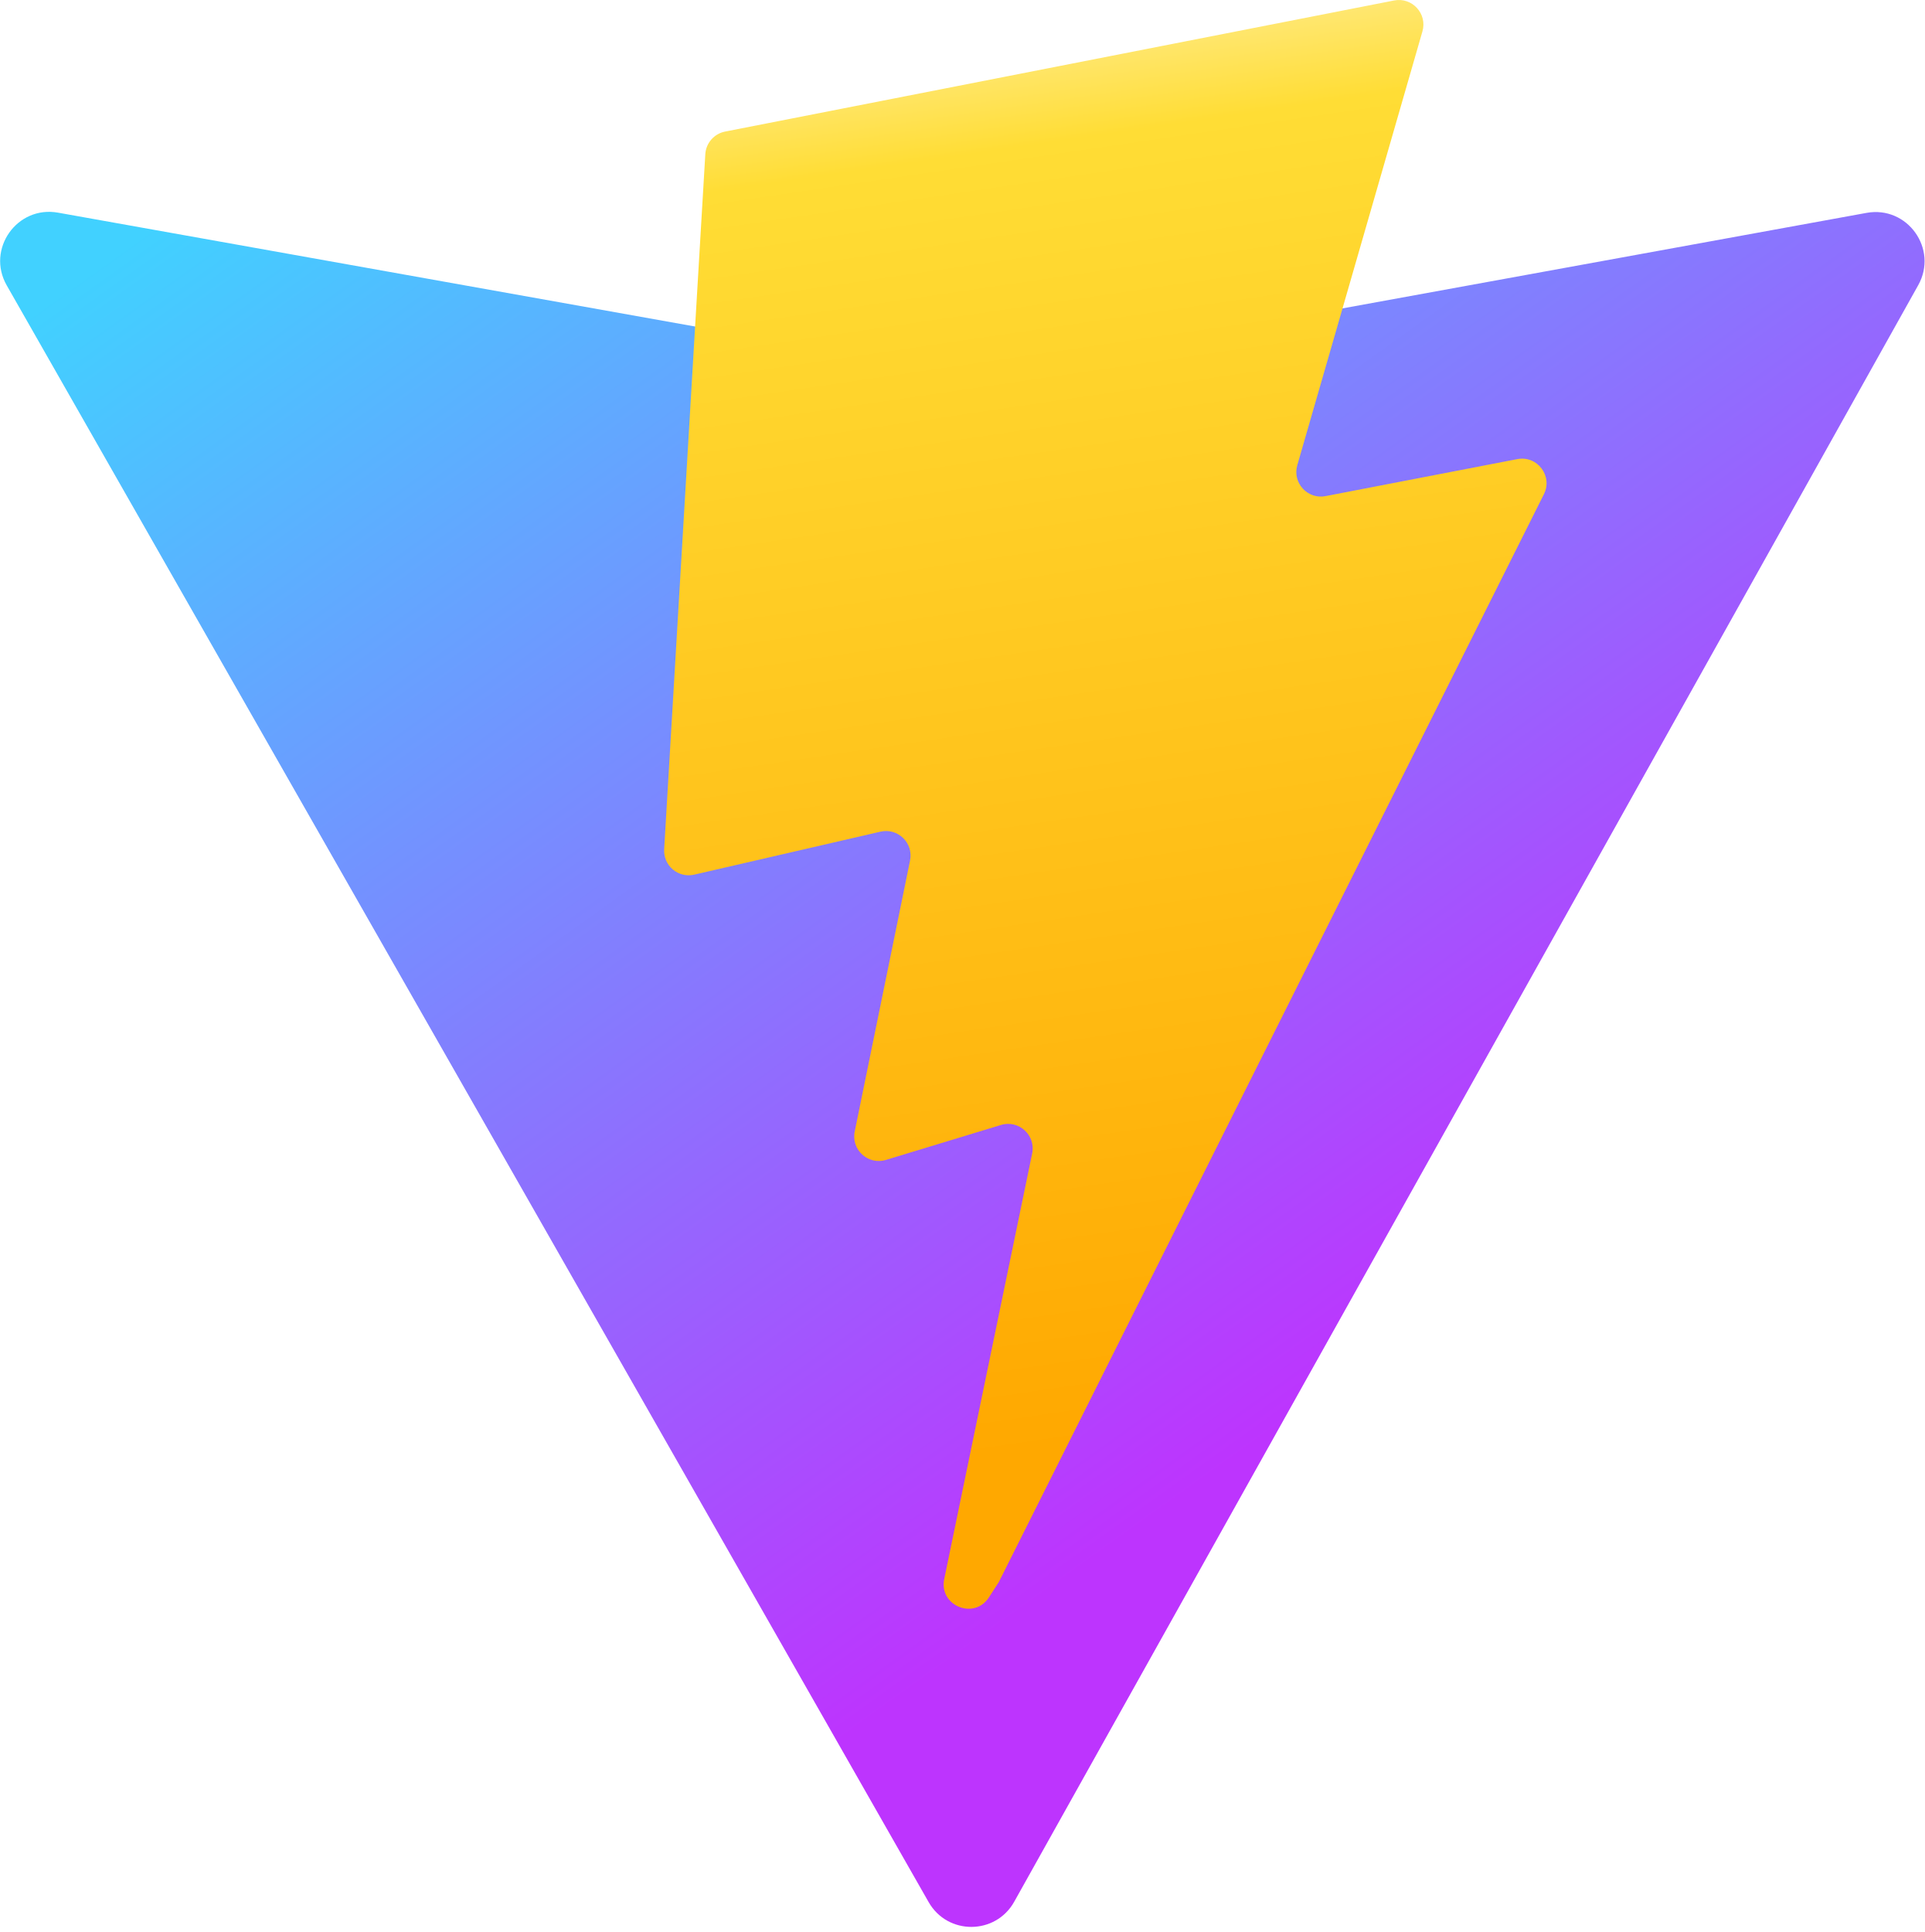
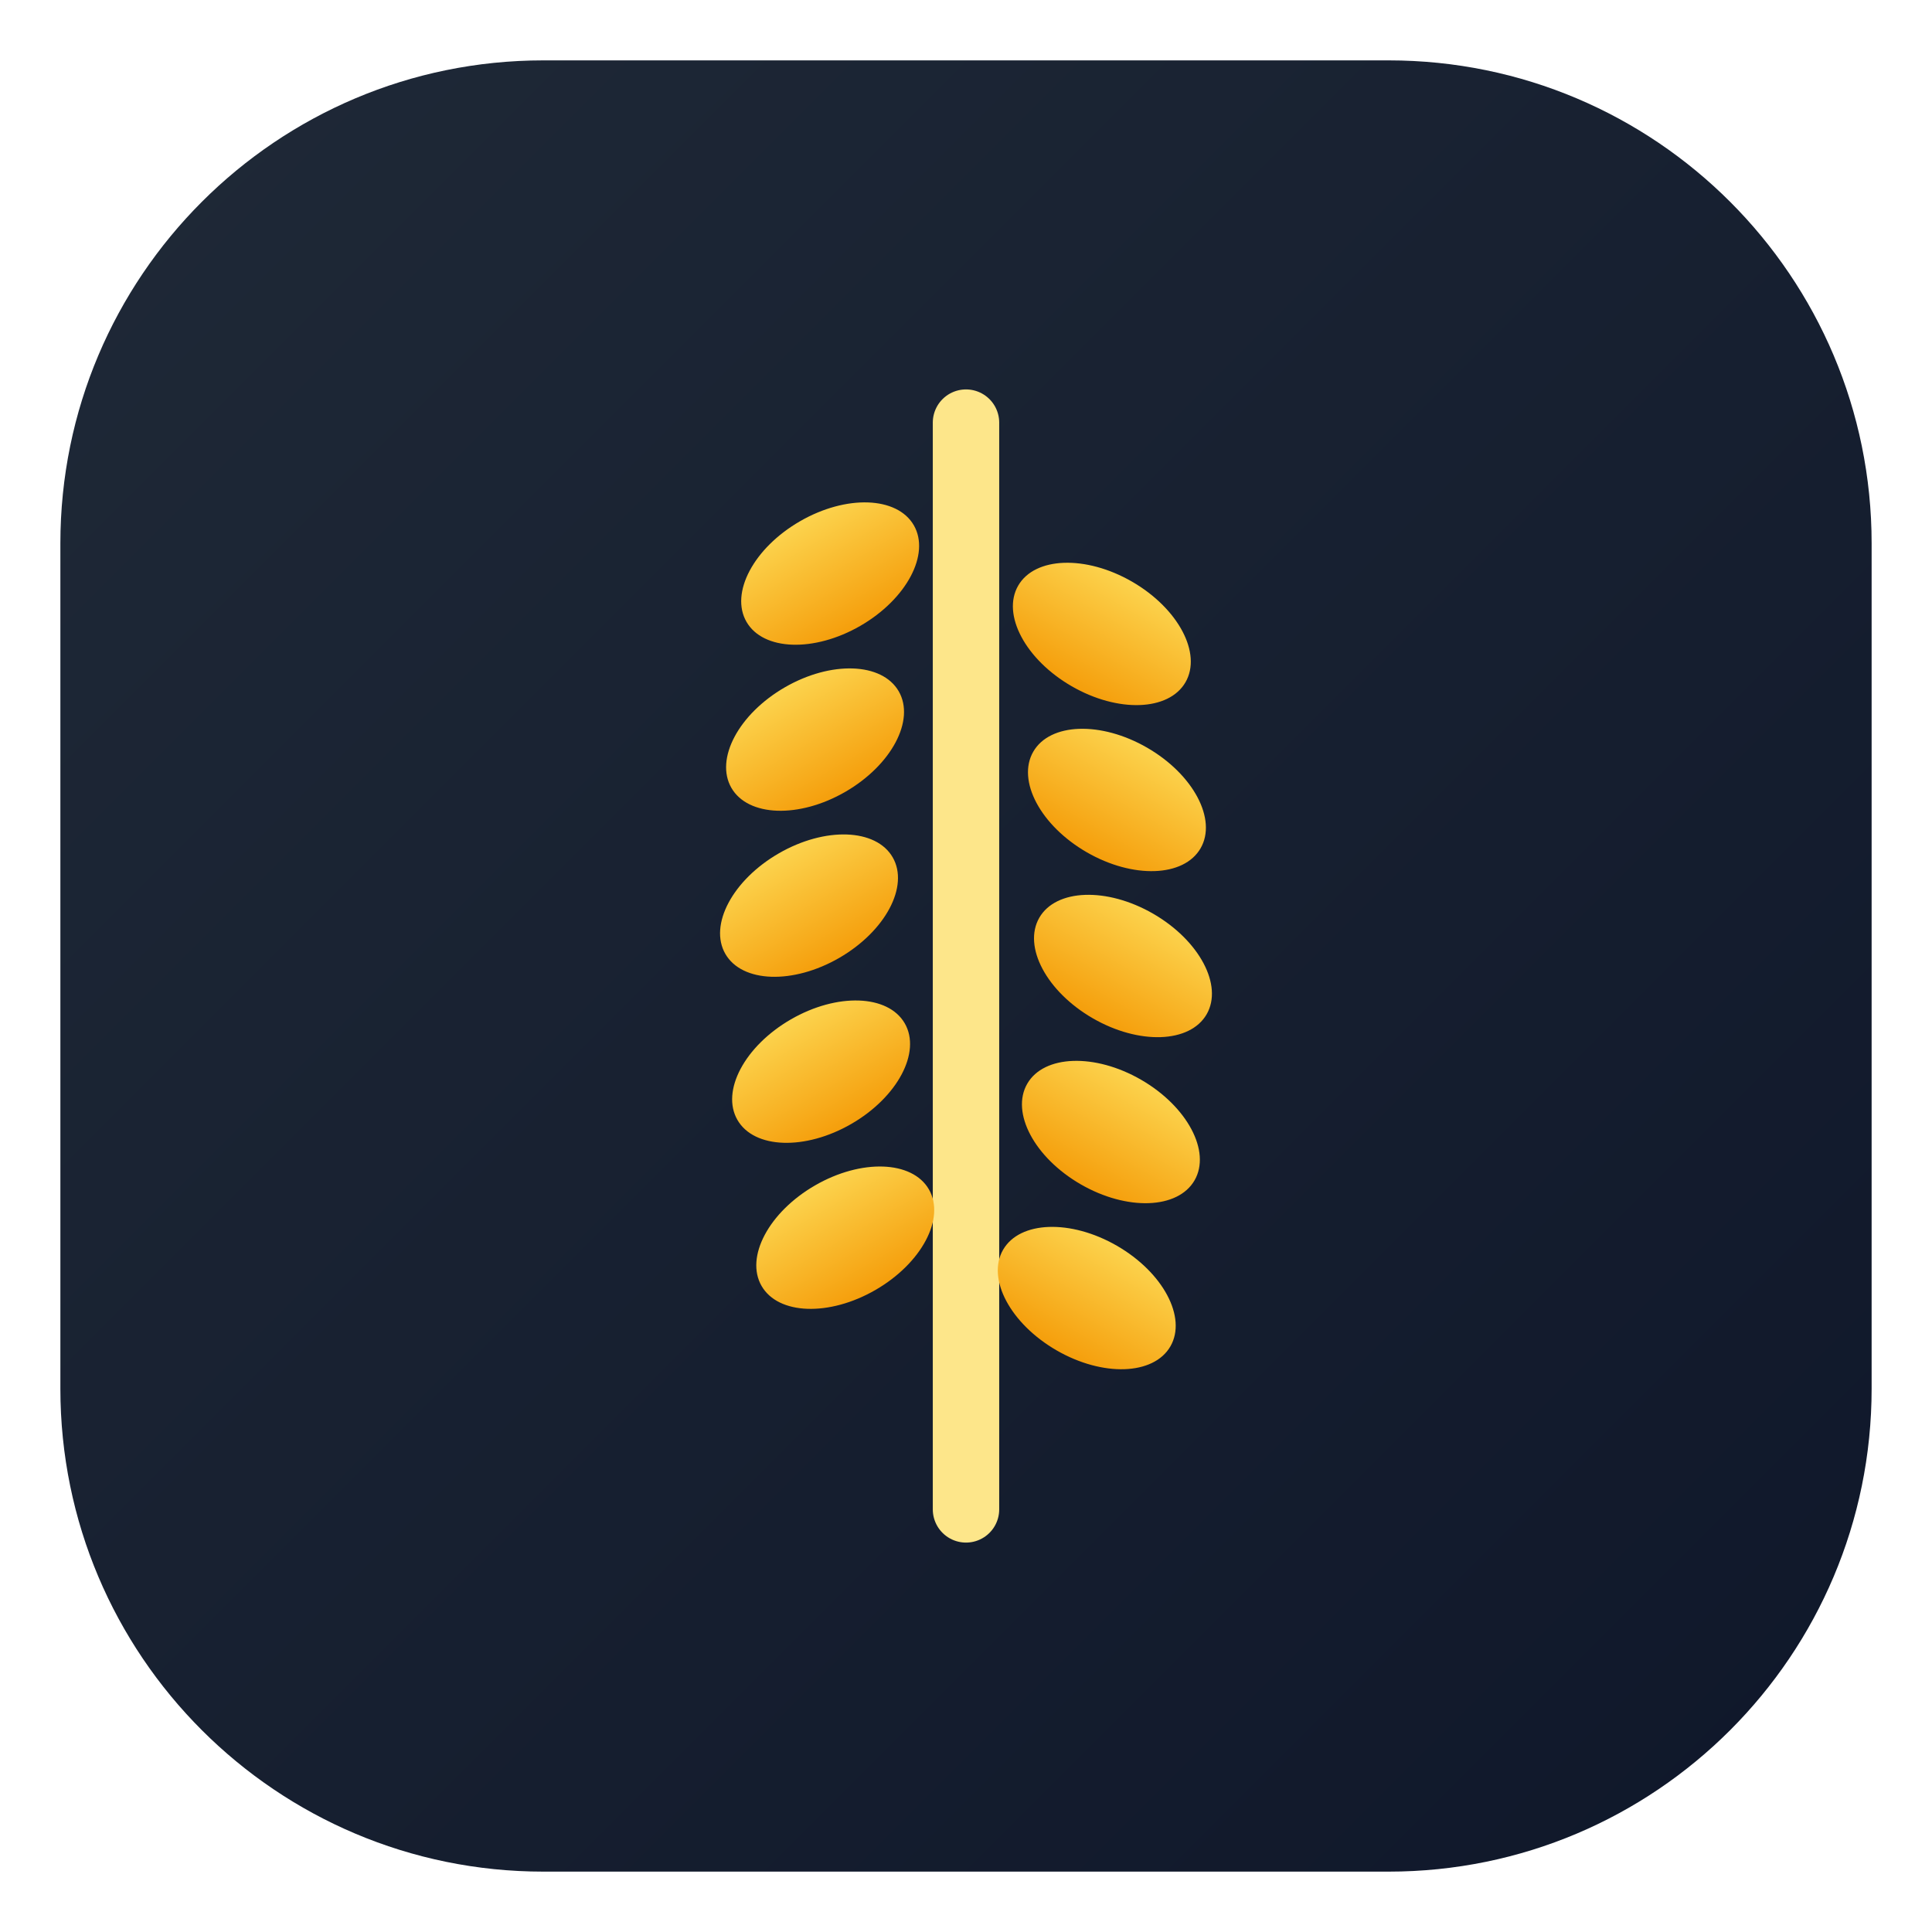
- <svg xmlns="http://www.w3.org/2000/svg" aria-hidden="true" role="img" class="iconify iconify--logos" width="31.88" height="32" preserveAspectRatio="xMidYMid meet" viewBox="0 0 256 257">
+ <svg xmlns="http://www.w3.org/2000/svg" viewBox="0 0 64 64" role="img" aria-label="Wheat icon">
  <defs>
-     <linearGradient id="IconifyId1813088fe1fbc01fb466" x1="-.828%" x2="57.636%" y1="7.652%" y2="78.411%">
-       <stop offset="0%" stop-color="#41D1FF" />
-       <stop offset="100%" stop-color="#BD34FE" />
+     <linearGradient id="bg" x1="0" y1="0" x2="1" y2="1">
+       <stop offset="0%" stop-color="#1f2937" />
+       <stop offset="100%" stop-color="#0f172a" />
    </linearGradient>
-     <linearGradient id="IconifyId1813088fe1fbc01fb467" x1="43.376%" x2="50.316%" y1="2.242%" y2="89.03%">
-       <stop offset="0%" stop-color="#FFEA83" />
-       <stop offset="8.333%" stop-color="#FFDD35" />
-       <stop offset="100%" stop-color="#FFA800" />
+     <linearGradient id="grain" x1="0" y1="0" x2="0" y2="1">
+       <stop offset="0%" stop-color="#fcd34d" />
+       <stop offset="100%" stop-color="#f59e0b" />
    </linearGradient>
  </defs>
-   <path fill="url(#IconifyId1813088fe1fbc01fb466)" d="M255.153 37.938L134.897 252.976c-2.483 4.44-8.862 4.466-11.382.048L.875 37.958c-2.746-4.814 1.371-10.646 6.827-9.67l120.385 21.517a6.537 6.537 0 0 0 2.322-.004l117.867-21.483c5.438-.991 9.574 4.796 6.877 9.62Z" />
-   <path fill="url(#IconifyId1813088fe1fbc01fb467)" d="M185.432.063L96.44 17.501a3.268 3.268 0 0 0-2.634 3.014l-5.474 92.456a3.268 3.268 0 0 0 3.997 3.378l24.777-5.718c2.318-.535 4.413 1.507 3.936 3.838l-7.361 36.047c-.495 2.426 1.782 4.5 4.151 3.78l15.304-4.649c2.372-.72 4.652 1.36 4.15 3.788l-11.698 56.621c-.732 3.542 3.979 5.473 5.943 2.437l1.313-2.028l72.516-144.72c1.215-2.423-.88-5.186-3.54-4.672l-25.505 4.922c-2.396.462-4.435-1.77-3.759-4.114l16.646-57.705c.677-2.35-1.37-4.583-3.769-4.113Z" />
+   <rect x="2" y="2" width="60" height="60" rx="16" fill="url(#bg)" />
+   <path d="M32 14 L32 50" stroke="#fde68a" stroke-width="2.2" stroke-linecap="round" />
+   <ellipse cx="27.5" cy="19" rx="3.2" ry="2" fill="url(#grain)" transform="rotate(-30 27.5 19)" />
+   <ellipse cx="27" cy="24.5" rx="3.2" ry="2" fill="url(#grain)" transform="rotate(-30 27 24.5)" />
+   <ellipse cx="26.8" cy="30" rx="3.2" ry="2" fill="url(#grain)" transform="rotate(-30 26.8 30)" />
+   <ellipse cx="27.2" cy="35.5" rx="3.2" ry="2" fill="url(#grain)" transform="rotate(-30 27.2 35.5)" />
+   <ellipse cx="28" cy="41" rx="3.2" ry="2" fill="url(#grain)" transform="rotate(-30 28 41)" />
+   <ellipse cx="36.5" cy="21" rx="3.2" ry="2" fill="url(#grain)" transform="rotate(30 36.5 21)" />
+   <ellipse cx="37" cy="26.5" rx="3.2" ry="2" fill="url(#grain)" transform="rotate(30 37 26.5)" />
+   <ellipse cx="37.2" cy="32" rx="3.2" ry="2" fill="url(#grain)" transform="rotate(30 37.2 32)" />
+   <ellipse cx="36.8" cy="37.5" rx="3.2" ry="2" fill="url(#grain)" transform="rotate(30 36.8 37.5)" />
+   <ellipse cx="36" cy="43" rx="3.2" ry="2" fill="url(#grain)" transform="rotate(30 36 43)" />
</svg>
